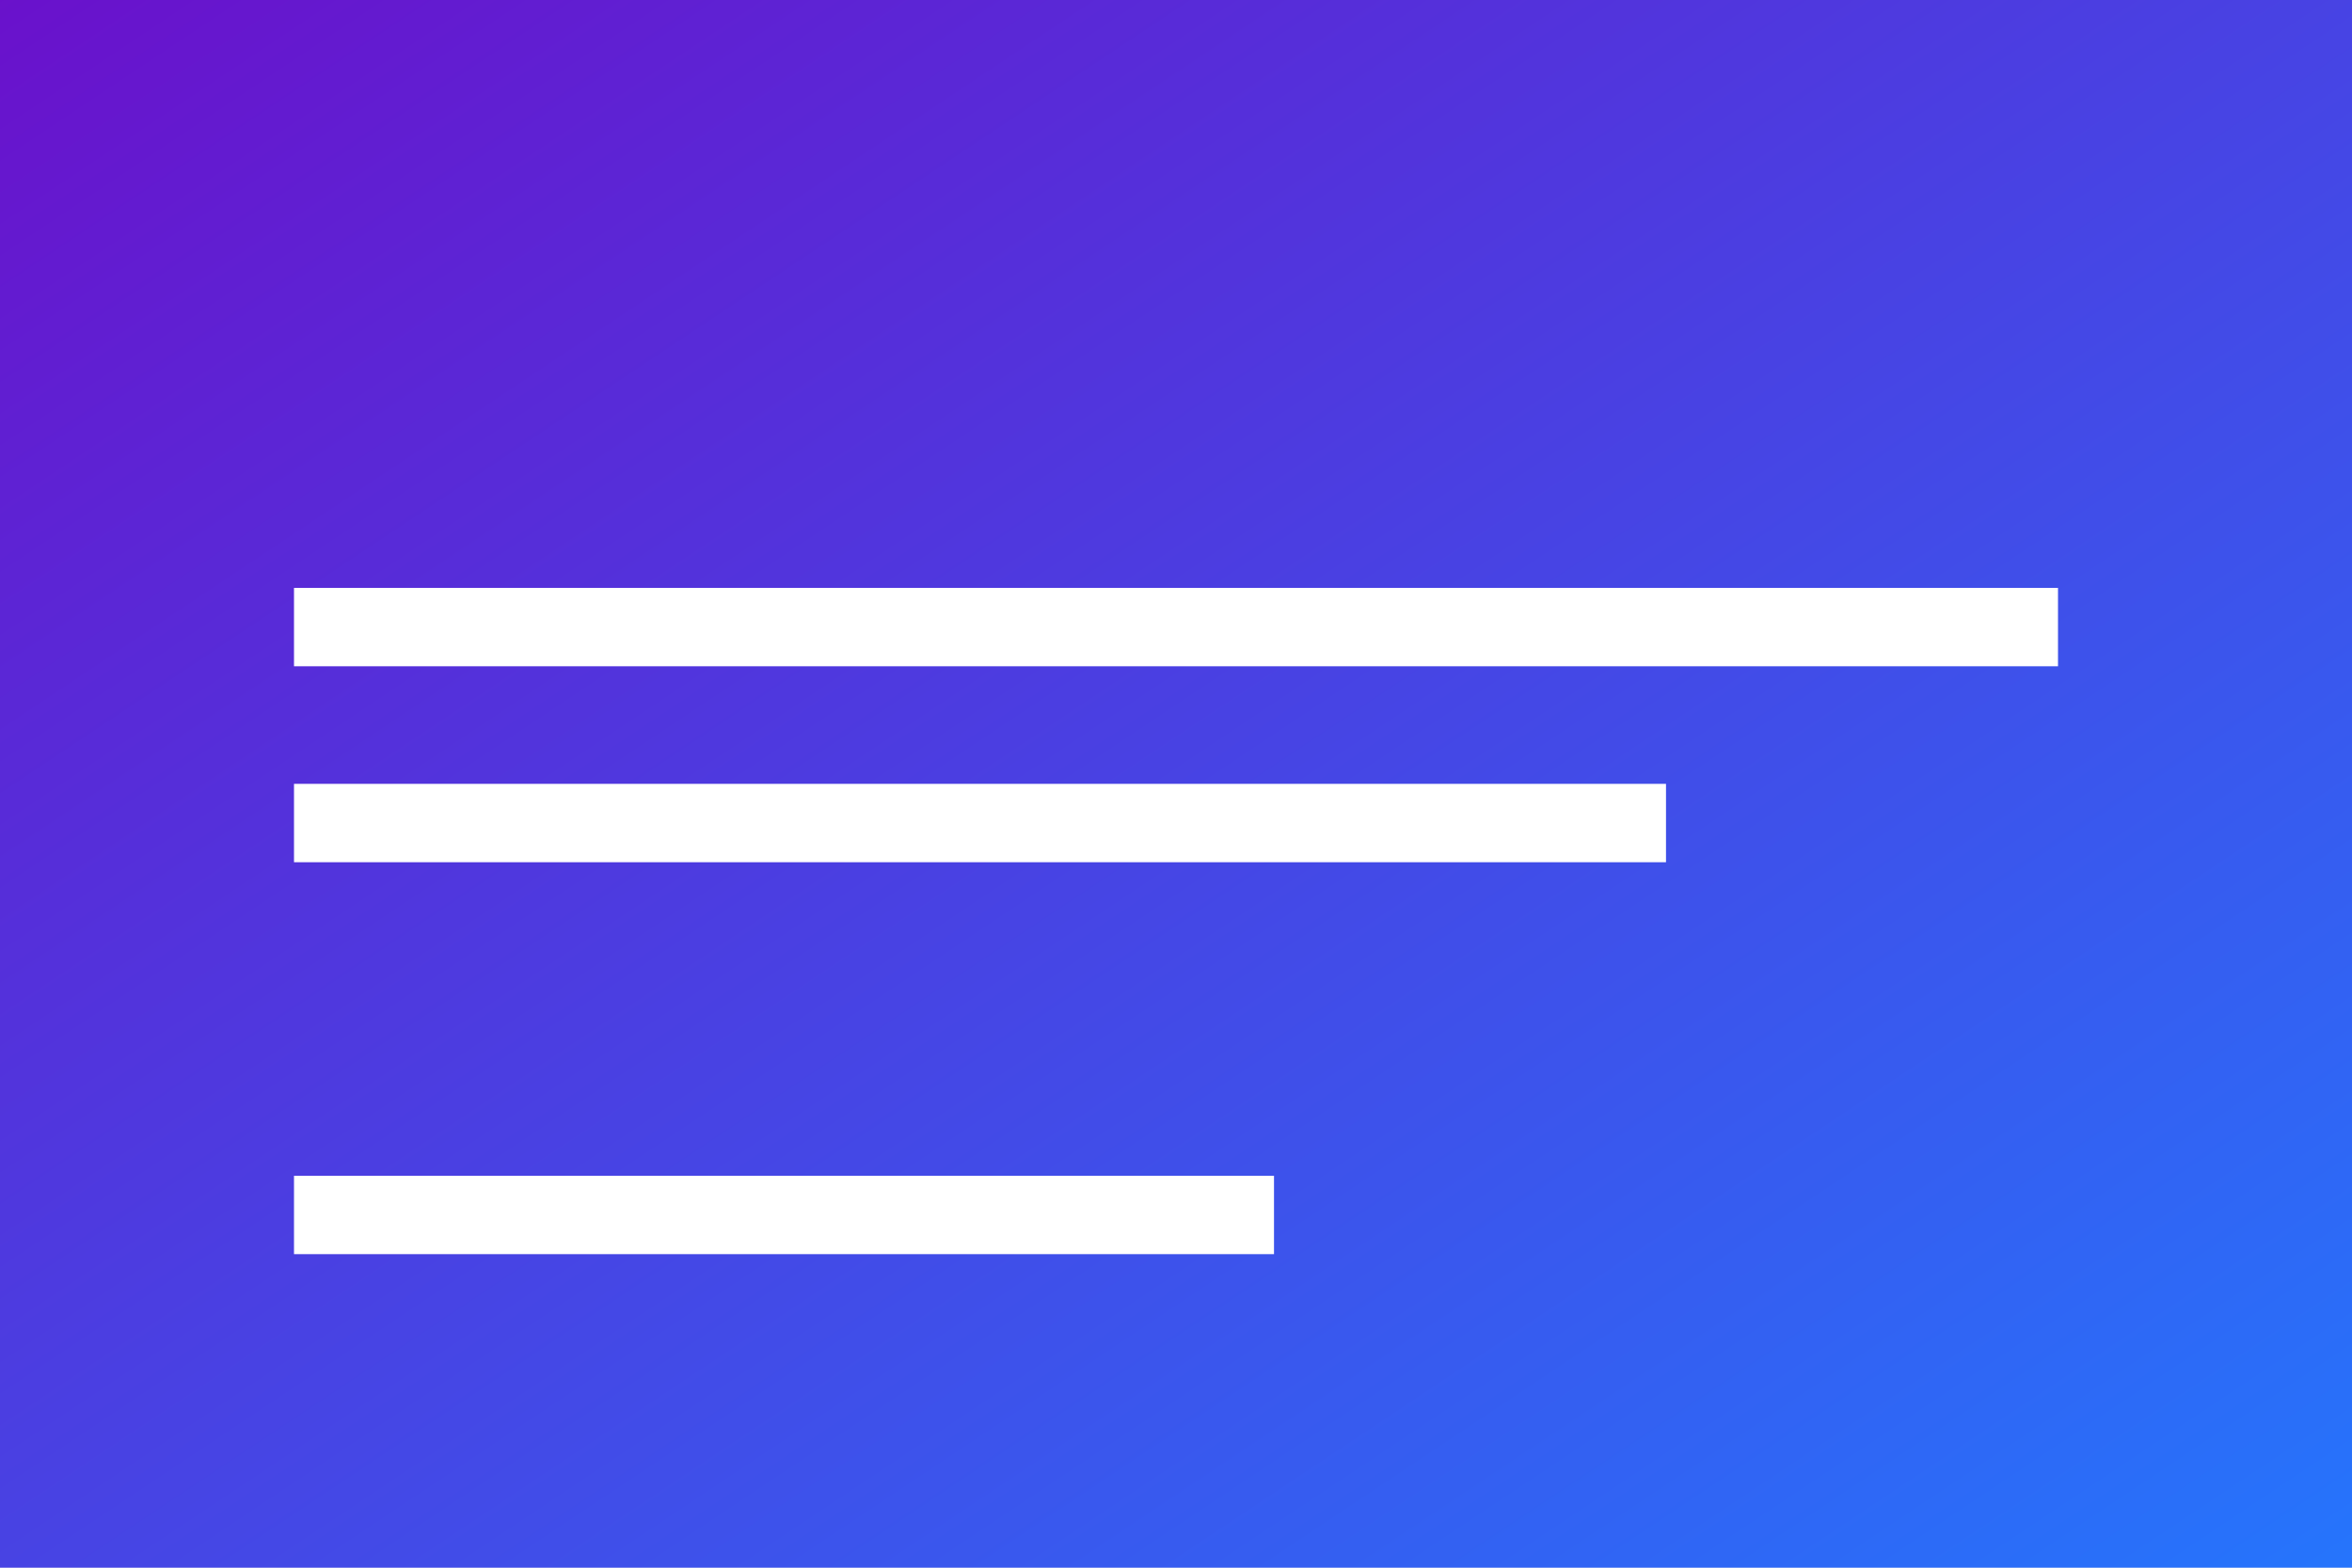
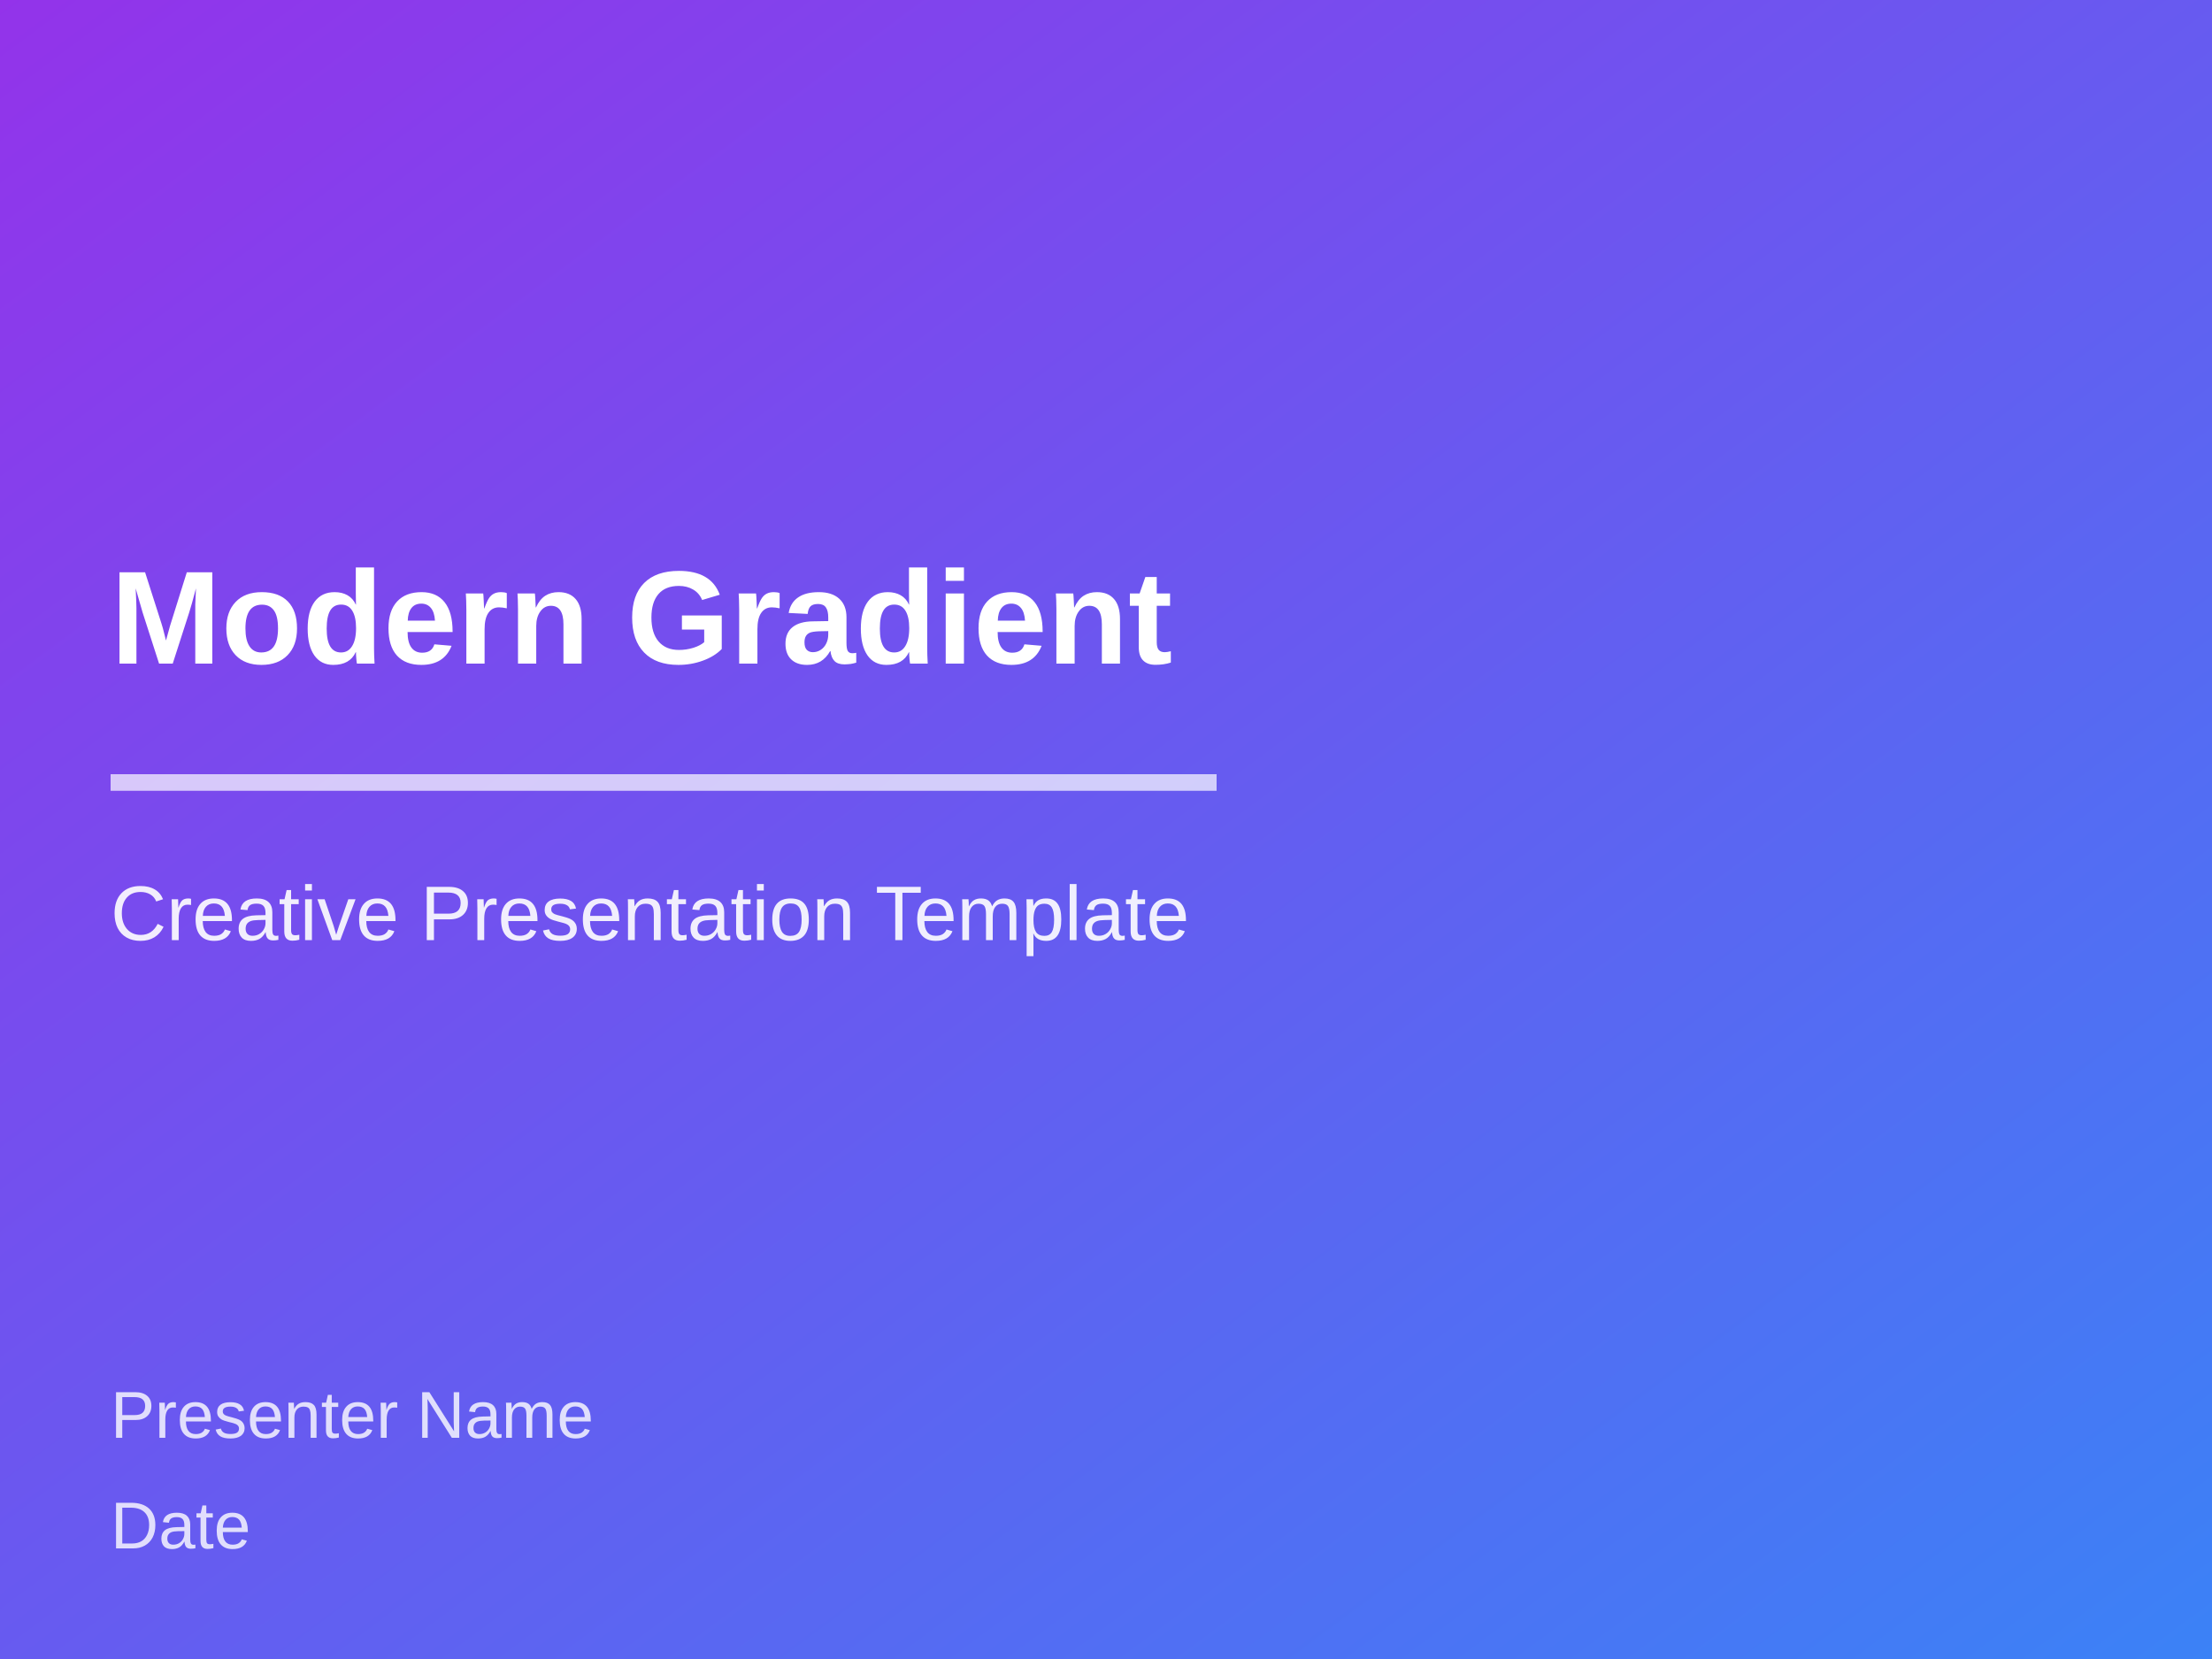
- <svg xmlns="http://www.w3.org/2000/svg" width="120" height="80" viewBox="0 0 120 80">
+ <svg xmlns="http://www.w3.org/2000/svg" width="400" height="300" viewBox="0 0 400 300">
  <defs>
-     <linearGradient id="grad1" x1="0%" y1="0%" x2="100%" y2="100%">
-       <stop offset="0%" style="stop-color:#6a11cb;stop-opacity:1" />
-       <stop offset="100%" style="stop-color:#2575fc;stop-opacity:1" />
+     <linearGradient id="gradient" x1="0%" y1="0%" x2="100%" y2="100%">
+       <stop offset="0%" stop-color="#9333EA" />
+       <stop offset="100%" stop-color="#3B82F6" />
    </linearGradient>
  </defs>
-   <rect width="120" height="80" fill="url(#grad1)" />
-   <rect width="90" height="4" x="15" y="30" fill="white" />
-   <rect width="70" height="4" x="15" y="40" fill="white" />
-   <rect width="50" height="4" x="15" y="60" fill="white" />
+   <rect x="0" y="0" width="400" height="300" fill="url(#gradient)" />
+   <rect x="20" y="140" width="200" height="3" fill="white" opacity="0.7" />
+   <text x="20" y="120" font-family="Arial" font-size="24" font-weight="bold" fill="white">Modern Gradient</text>
+   <text x="20" y="170" font-family="Arial" font-size="14" fill="white" opacity="0.9">Creative Presentation Template</text>
+   <text x="20" y="260" font-family="Arial" font-size="12" fill="white" opacity="0.8">Presenter Name</text>
+   <text x="20" y="280" font-family="Arial" font-size="12" fill="white" opacity="0.8">Date</text>
</svg>
